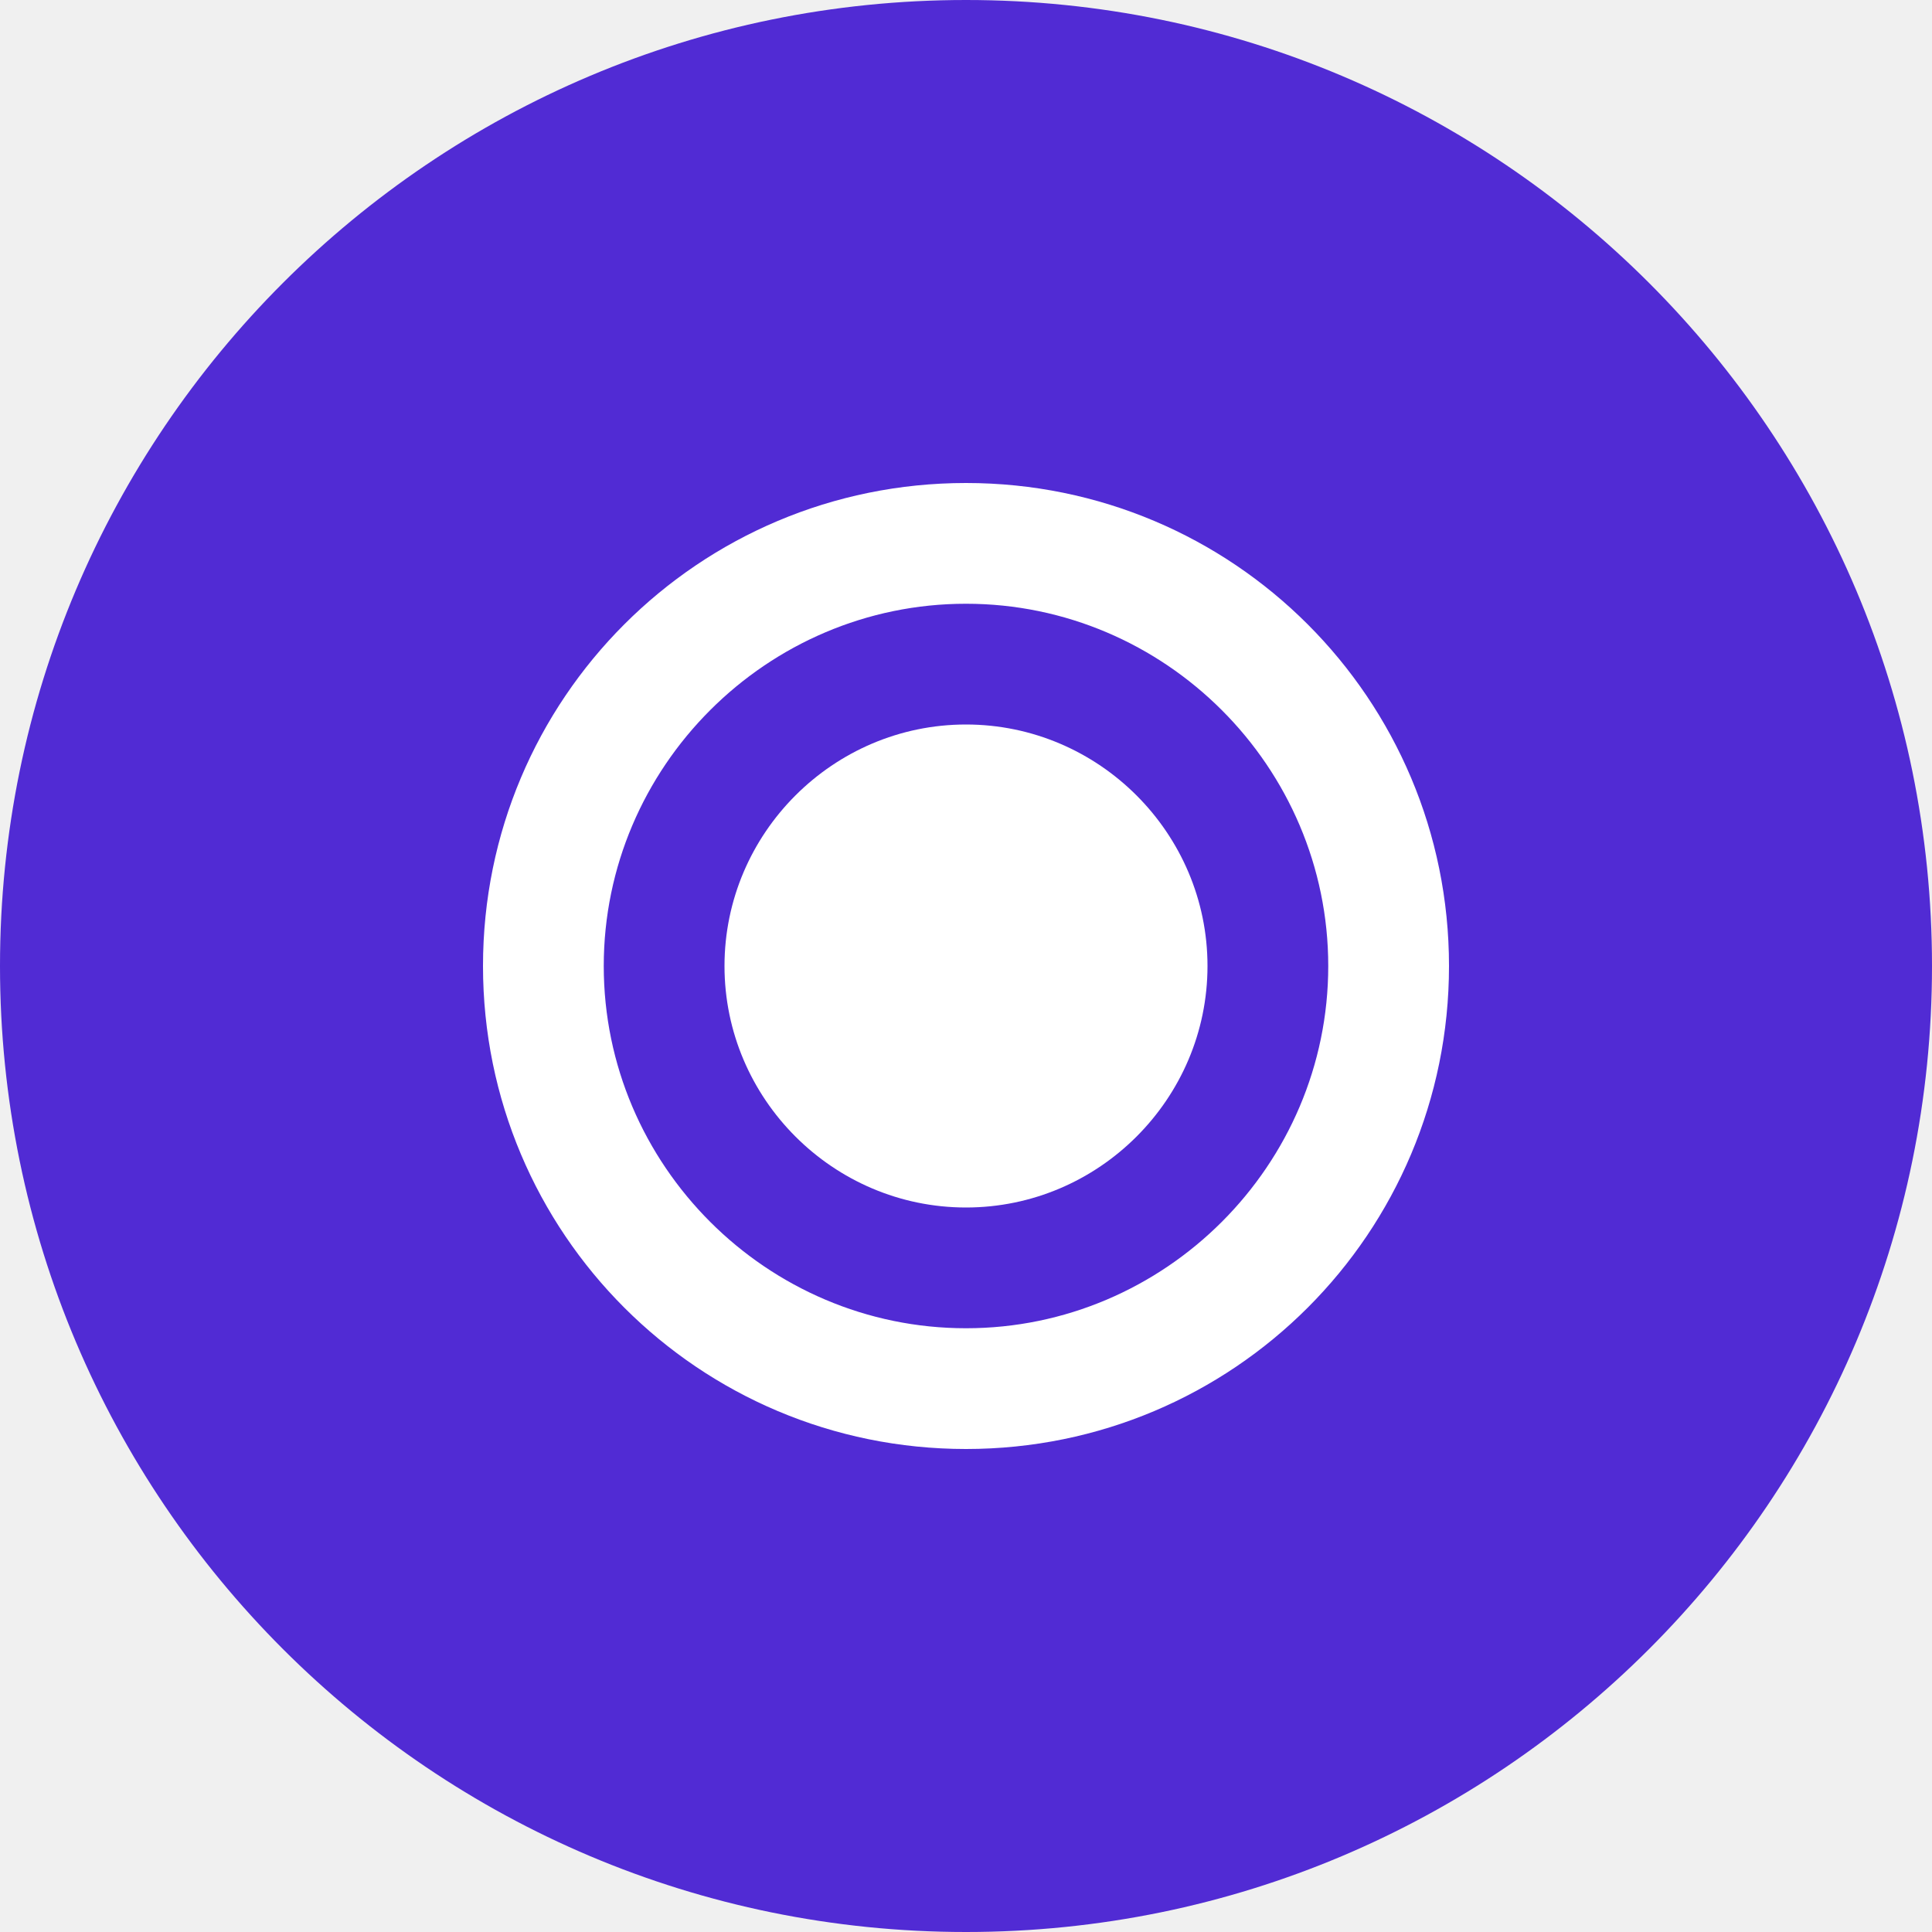
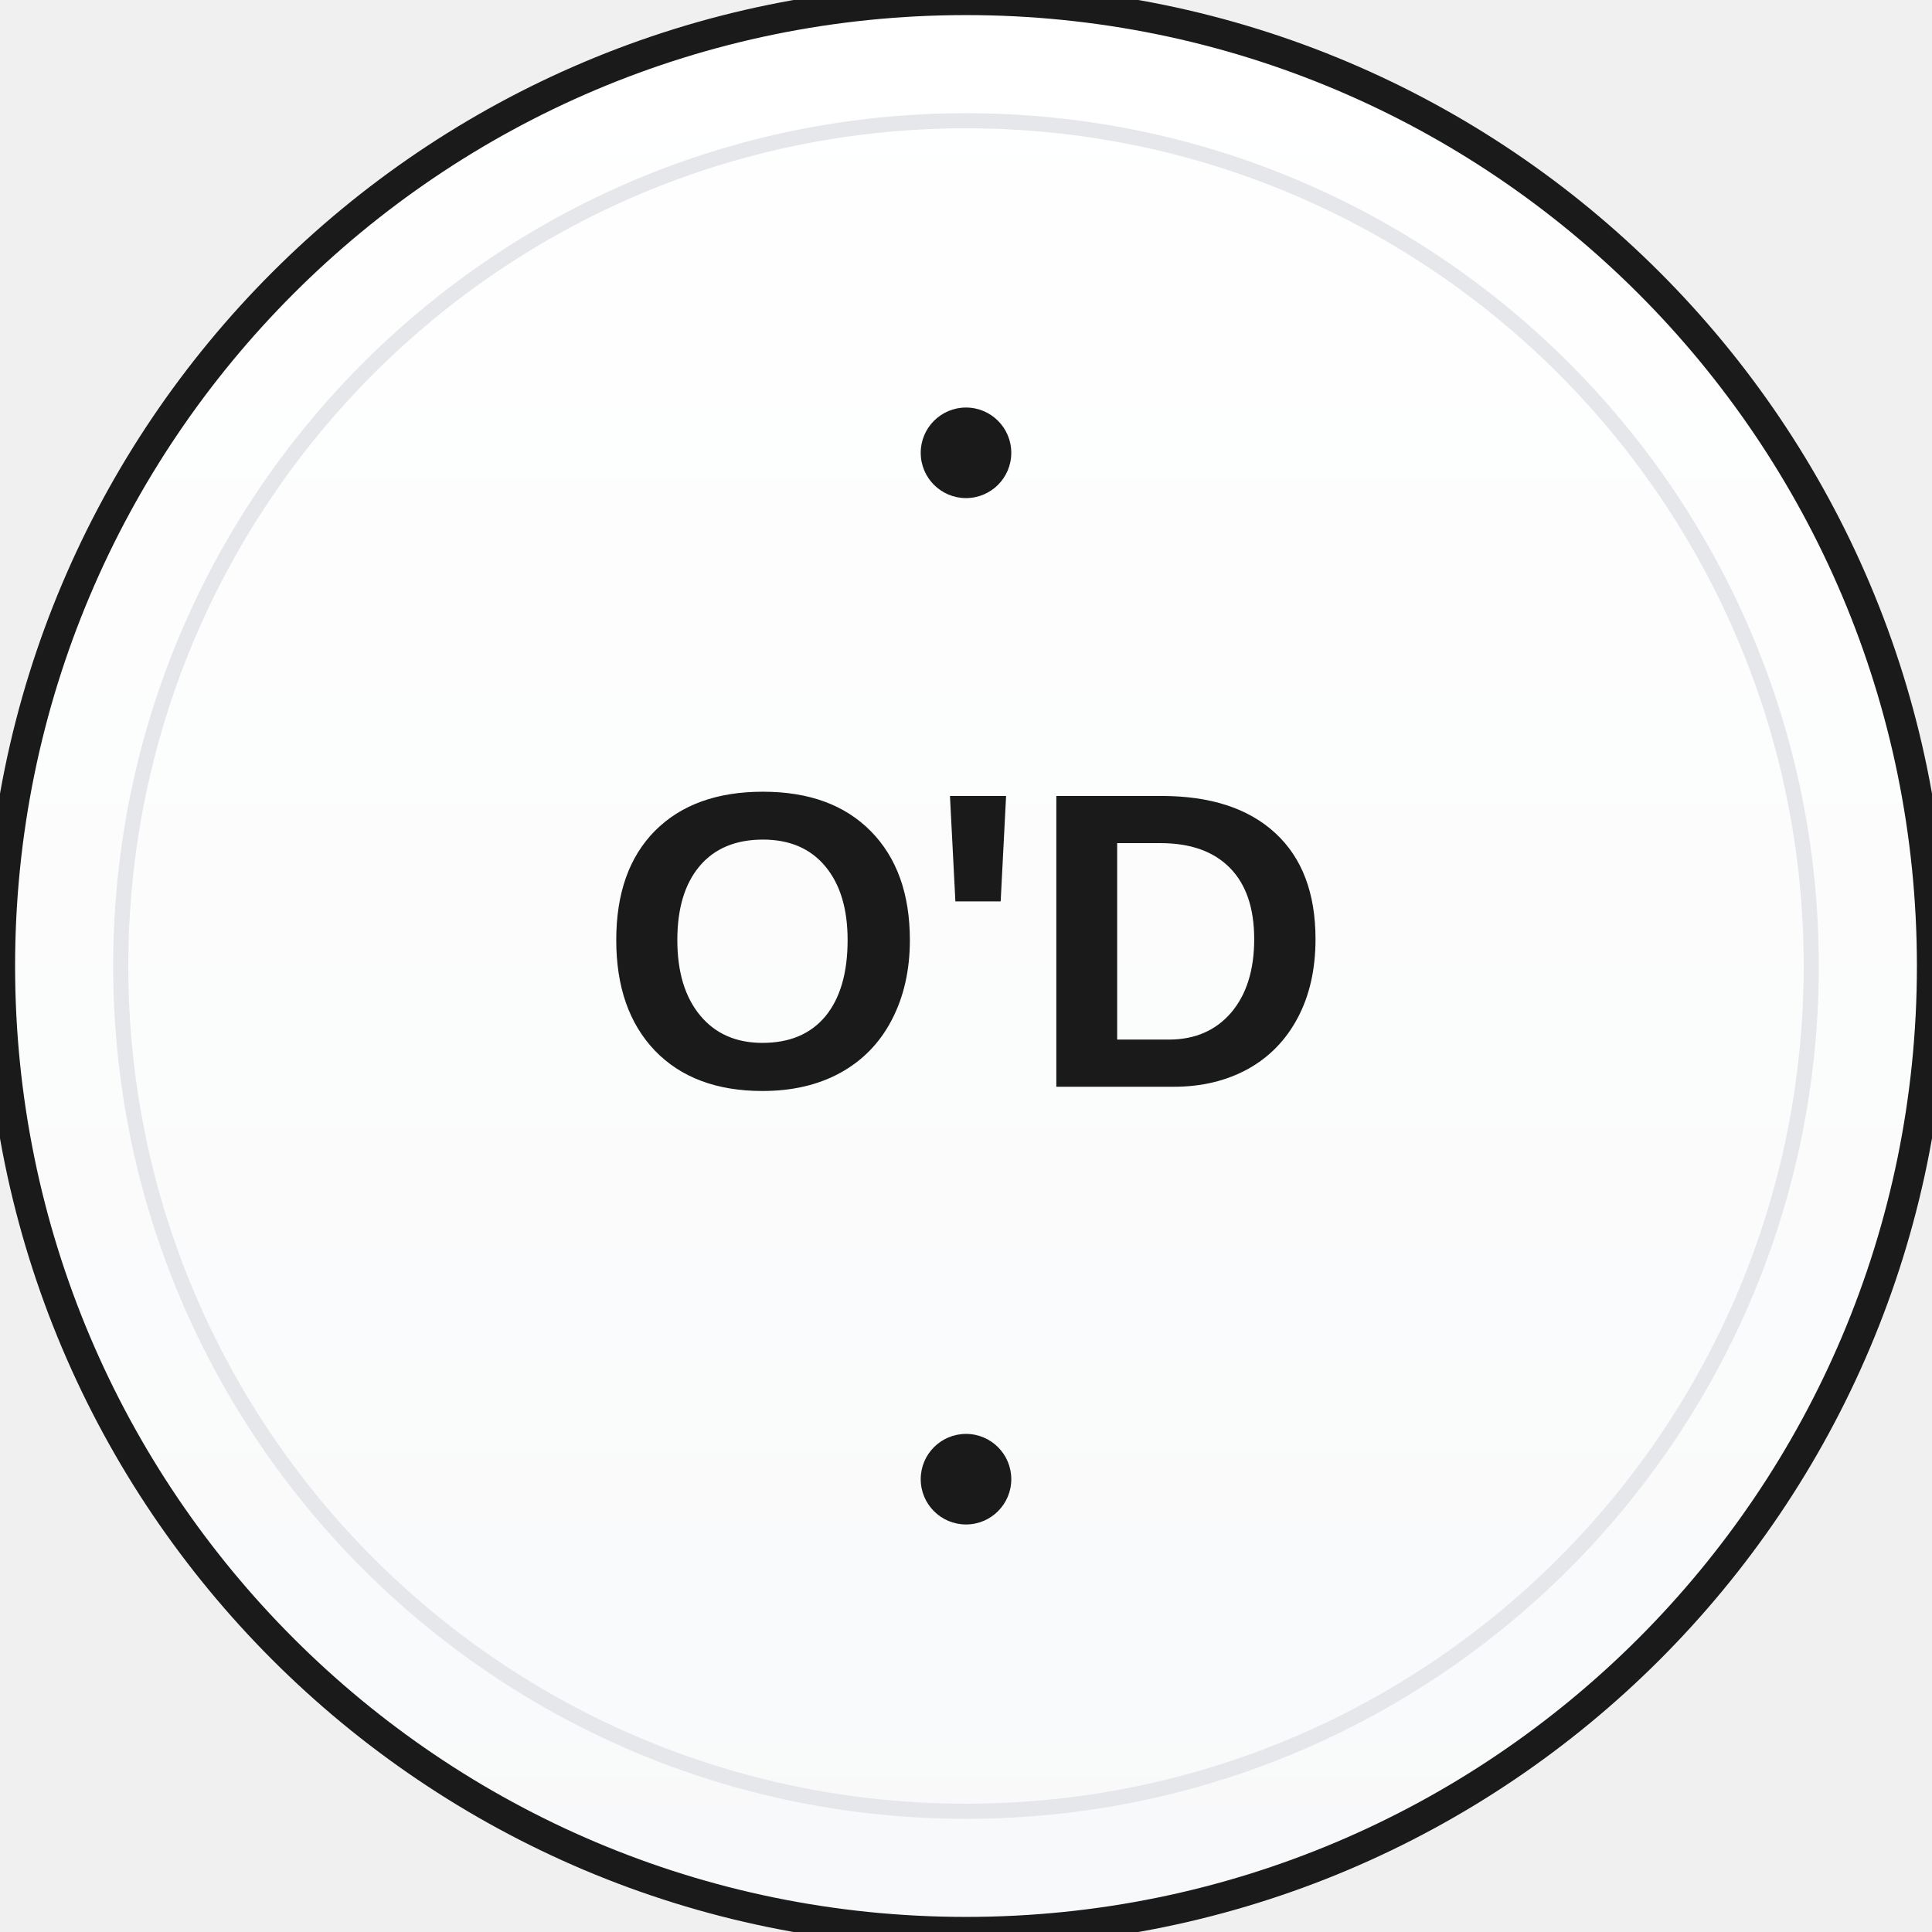
- <svg xmlns="http://www.w3.org/2000/svg" version="1.1" id="Layer_1" x="0px" y="0px" viewBox="0 0 128 128" style="enable-background:new 0 0 128 128;" xml:space="preserve">
-   <g>
-     <circle style="fill:#512BD4;" cx="64" cy="64" r="64" />
-     <g>
-       <path style="fill:#FFFFFF;" d="M64,96c-17.7,0-32-14.3-32-32s14.3-32,32-32s32,14.3,32,32S81.7,96,64,96z M64,40    c-13.2,0-24,10.8-24,24s10.8,24,24,24s24-10.8,24-24S77.2,40,64,40z" />
-       <path style="fill:#FFFFFF;" d="M80,64c0,8.8-7.2,16-16,16s-16-7.2-16-16s7.2-16,16-16S80,55.2,80,64z" />
-     </g>
-   </g>
+ <svg xmlns="http://www.w3.org/2000/svg" version="1.1" viewBox="0 0 128 128">
+   <defs>
+     <linearGradient id="bg" x1="0%" y1="0%" x2="0%" y2="100%">
+       <stop offset="0%" stop-color="#FFFFFF" />
+       <stop offset="100%" stop-color="#F8F9FA" />
+     </linearGradient>
+   </defs>
+   <circle cx="64" cy="64" r="64" fill="url(#bg)" stroke="#1A1A1A" stroke-width="2" />
+   <circle cx="64" cy="64" r="56" fill="none" stroke="#E5E7EB" stroke-width="1" />
+   <text x="64" y="72" text-anchor="middle" font-family="Arial, sans-serif" font-size="28" font-weight="bold" fill="#1A1A1A">O'D</text>
+   <circle cx="64" cy="30" r="3" fill="#1A1A1A" />
+   <circle cx="64" cy="98" r="3" fill="#1A1A1A" />
</svg>
